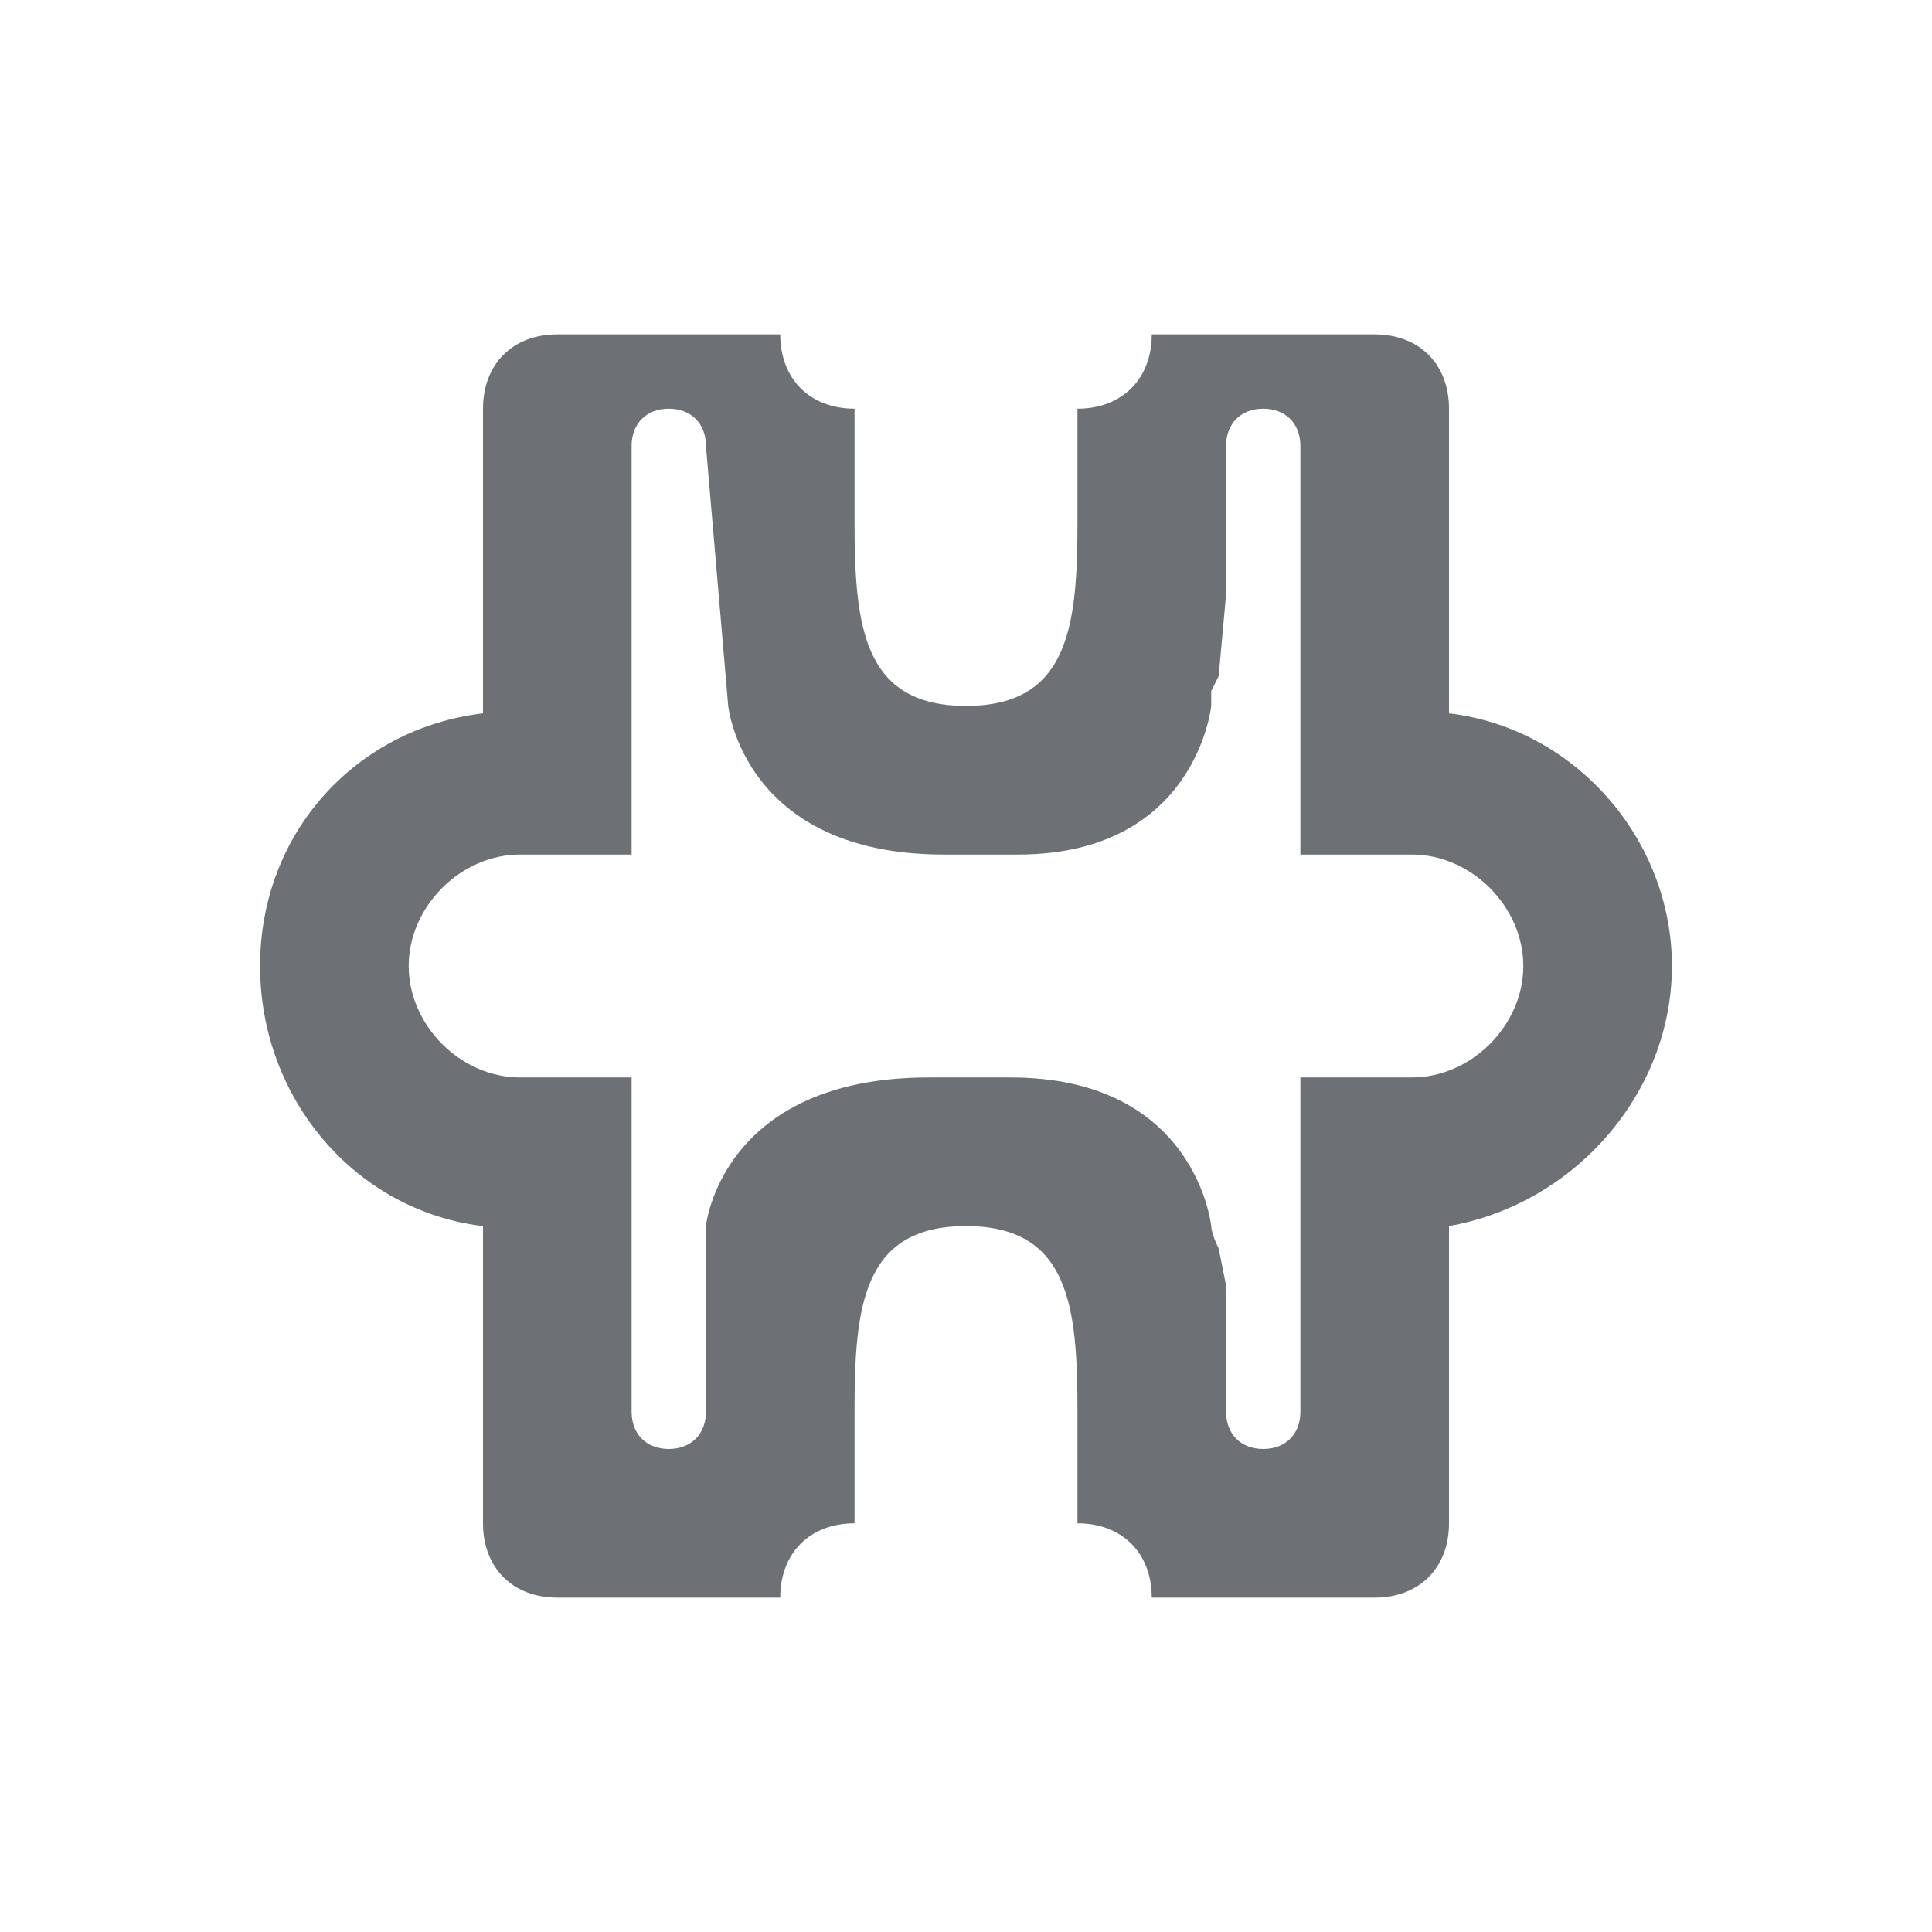
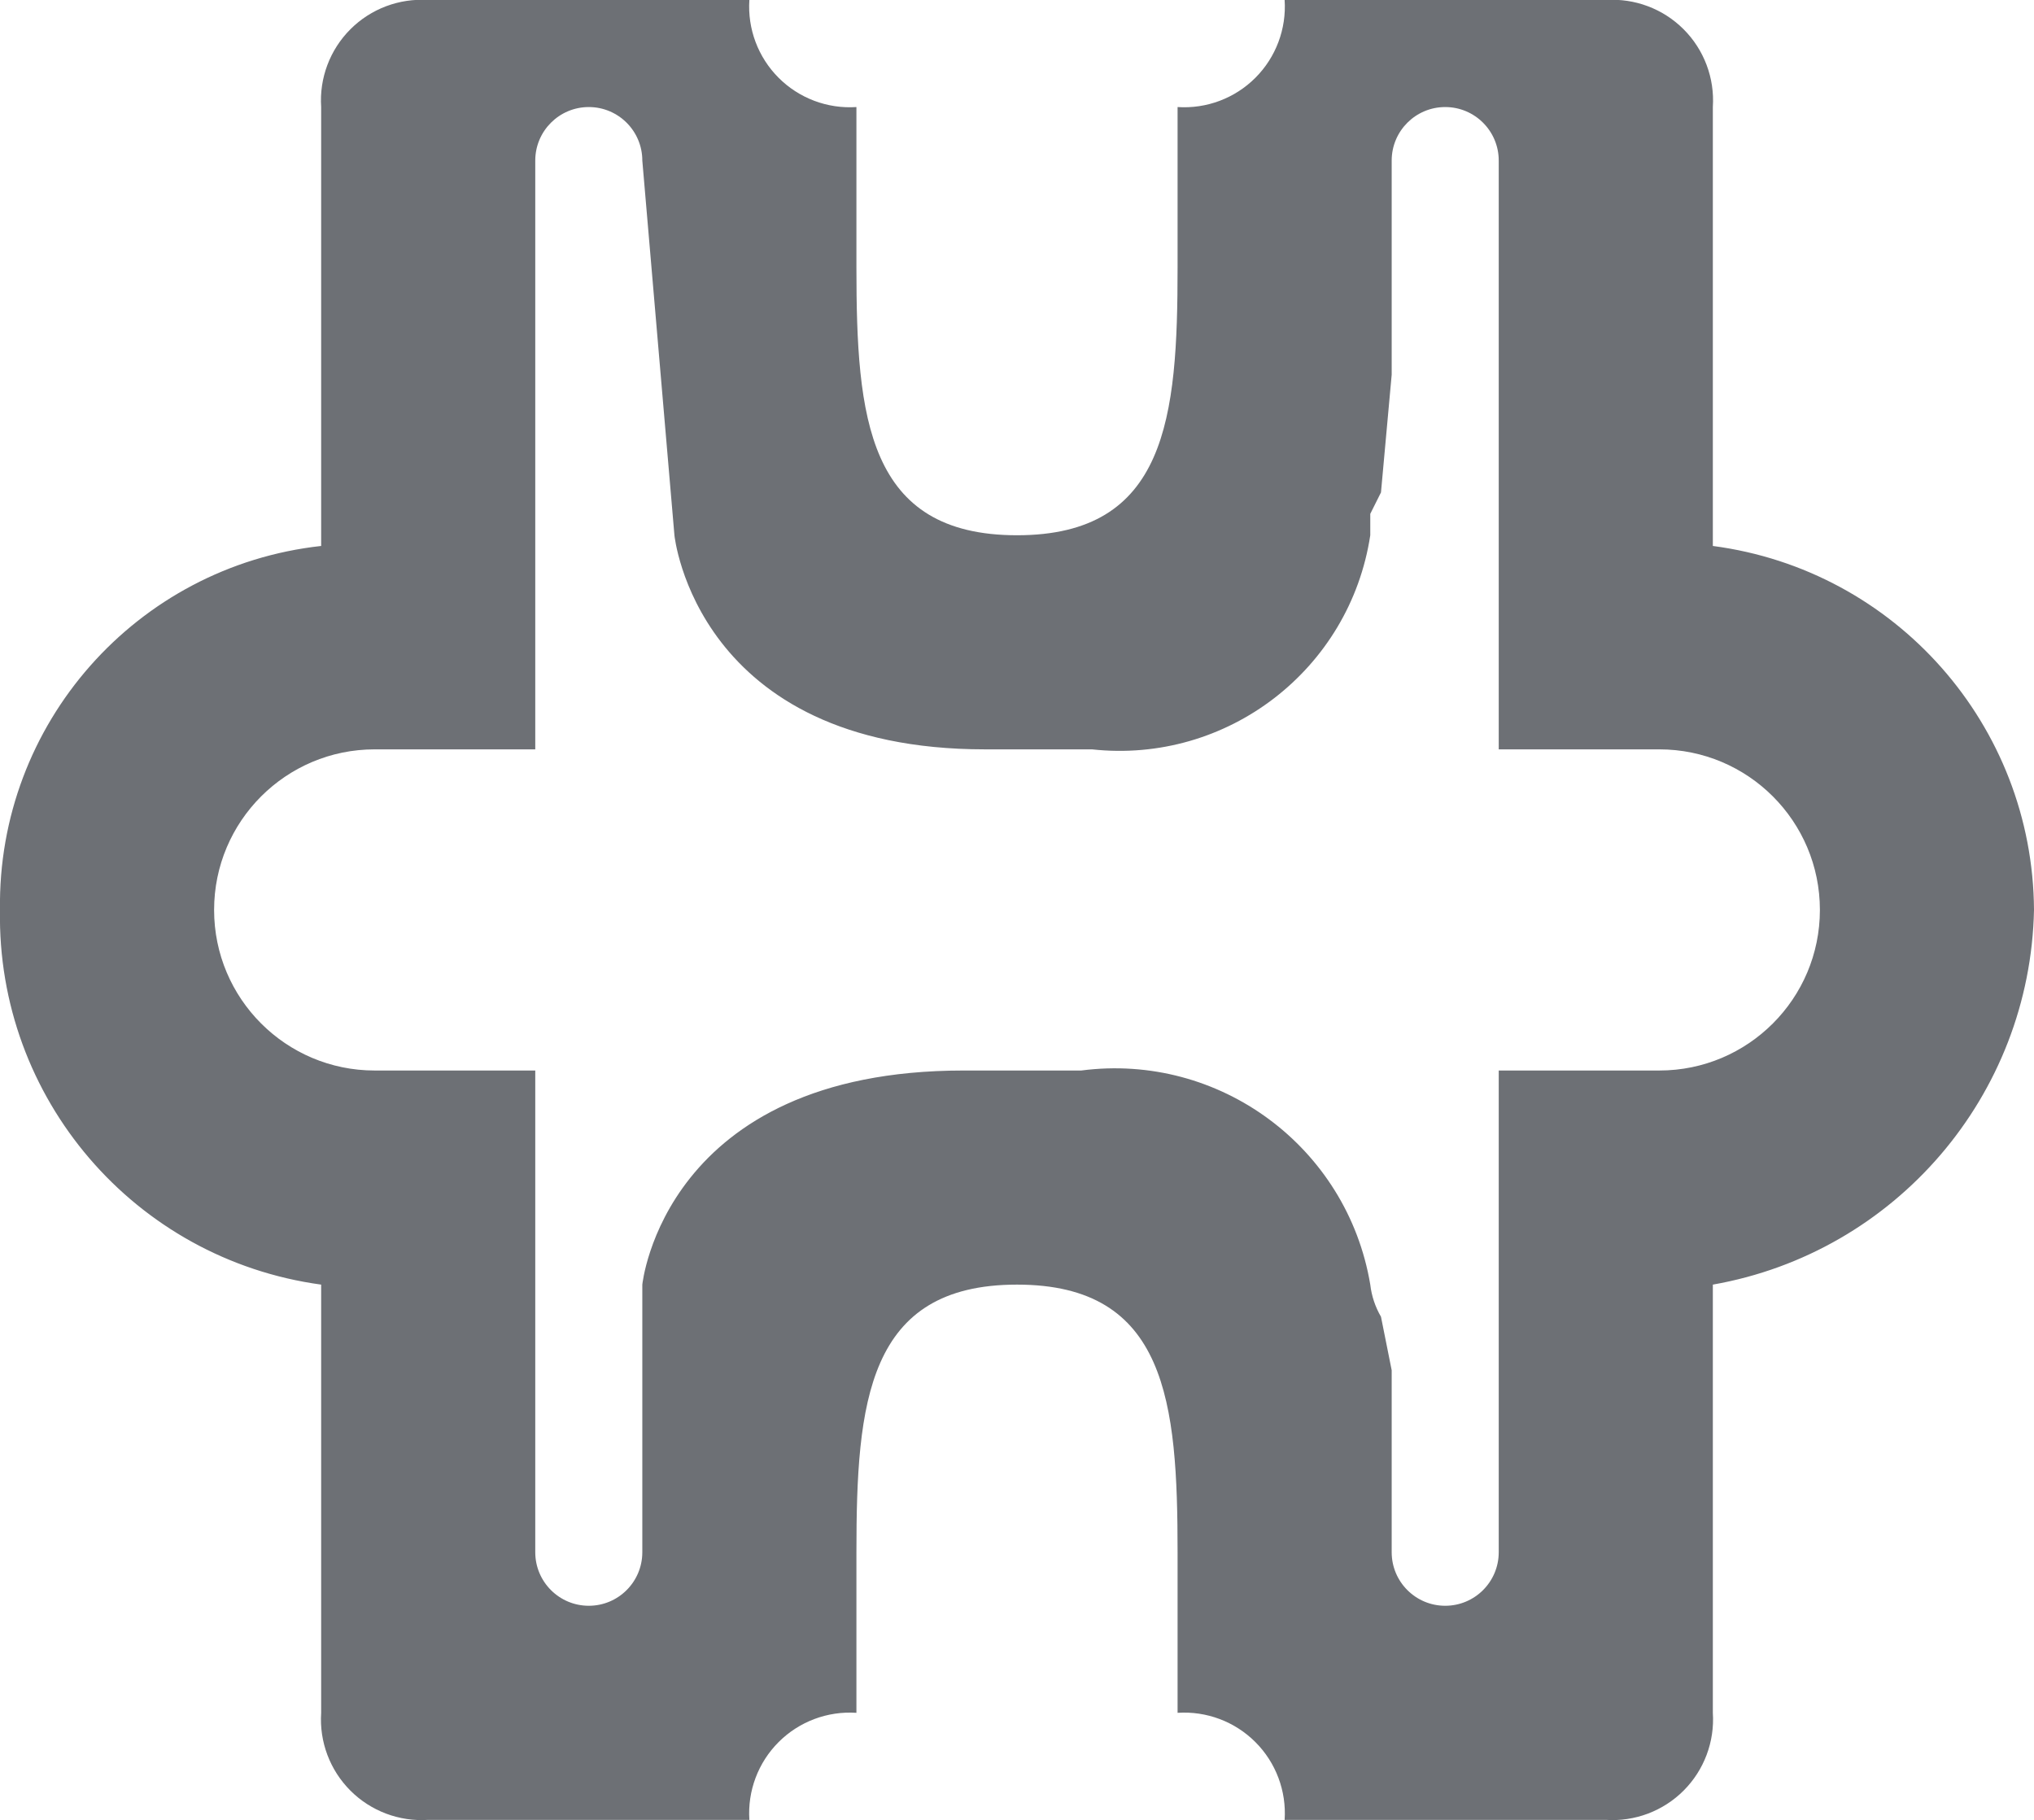
- <svg xmlns="http://www.w3.org/2000/svg" version="1.1" id="Layer_1" x="0px" y="0px" viewBox="0 0 26 26" enable-background="new 0 0 26 26" xml:space="preserve">
-   <path fill-rule="evenodd" clip-rule="evenodd" fill="#6D7075" d="M19.5,16.5v4c0,0.6-0.4,1-1,1h-3c0-0.6-0.4-1-1-1V19  c0-1.4-0.1-2.5-1.5-2.5s-1.5,1.1-1.5,2.5v1.5c-0.6,0-1,0.4-1,1h-3c-0.6,0-1-0.4-1-1v-4c-1.7-0.2-3-1.7-3-3.5s1.3-3.2,3-3.4V5.5  c0-0.6,0.4-1,1-1h3c0,0.6,0.4,1,1,1V7c0,1.4,0.1,2.5,1.5,2.5s1.5-1.1,1.5-2.5V5.5c0.6,0,1-0.4,1-1h3c0.6,0,1,0.4,1,1v4.1  c1.7,0.2,3,1.7,3,3.4S21.2,16.2,19.5,16.5z M9.5,6c0-0.3-0.2-0.5-0.5-0.5S8.5,5.7,8.5,6v5.5H7c-0.8,0-1.5,0.7-1.5,1.5  c0,0.8,0.7,1.5,1.5,1.5h1.5V19c0,0.3,0.2,0.5,0.5,0.5s0.5-0.2,0.5-0.5v-2.5c0,0,0.2-2,3-2l0,0h1.1l0,0c2.5,0,2.7,2,2.7,2  s0,0.1,0.1,0.3l0.1,0.5l0,0.1l0,0.2v1V19c0,0.3,0.2,0.5,0.5,0.5s0.5-0.2,0.5-0.5v-0.5v-1v-1v-2H19c0.8,0,1.5-0.7,1.5-1.5  c0-0.8-0.7-1.5-1.5-1.5h-1.5v-1V6c0-0.3-0.2-0.5-0.5-0.5S16.5,5.7,16.5,6l0,2l-0.1,1.1l-0.1,0.2c0-0.9,0,0.2,0,0.2s-0.2,2-2.6,2l0,0  h-1l0,0c-2.7,0-2.9-2-2.9-2" />
+ <svg xmlns="http://www.w3.org/2000/svg" viewBox="0 0 19 17">
+   <path d="M19.5,16.5v4a.94.94,0,0,1-1,1h-3a.94.94,0,0,0-1-1V19c0-1.4-.1-2.5-1.5-2.5s-1.5,1.1-1.5,2.5v1.5a.94.94,0,0,0-1,1h-3a.94.94,0,0,1-1-1v-4a3.47,3.47,0,0,1-3-3.5,3.37,3.37,0,0,1,3-3.4V5.5a.94.94,0,0,1,1-1h3a.94.94,0,0,0,1,1V7c0,1.4.1,2.5,1.5,2.5S14.5,8.4,14.5,7V5.5a.94.94,0,0,0,1-1h3a.94.94,0,0,1,1,1V9.6a3.45,3.45,0,0,1,3,3.4A3.63,3.63,0,0,1,19.5,16.5ZM9.5,6a.5.5,0,0,0-1,0v5.5H7a1.5,1.5,0,0,0,0,3H8.5V19a.5.5,0,0,0,1,0V16.5s.2-2,3-2h1.1a2.42,2.42,0,0,1,2.7,2,.77.77,0,0,0,.1.3l.1.5V19a.5.5,0,0,0,1,0V14.5H19a1.5,1.5,0,0,0,0-3H17.5V6a.5.5,0,0,0-1,0V8l-.1,1.1-.1.2v.2a2.37,2.37,0,0,1-2.6,2h-1c-2.7,0-2.9-2-2.9-2" transform="translate(-3.5 -4.5)" fill="#6d7075" fill-rule="evenodd" />
</svg>
